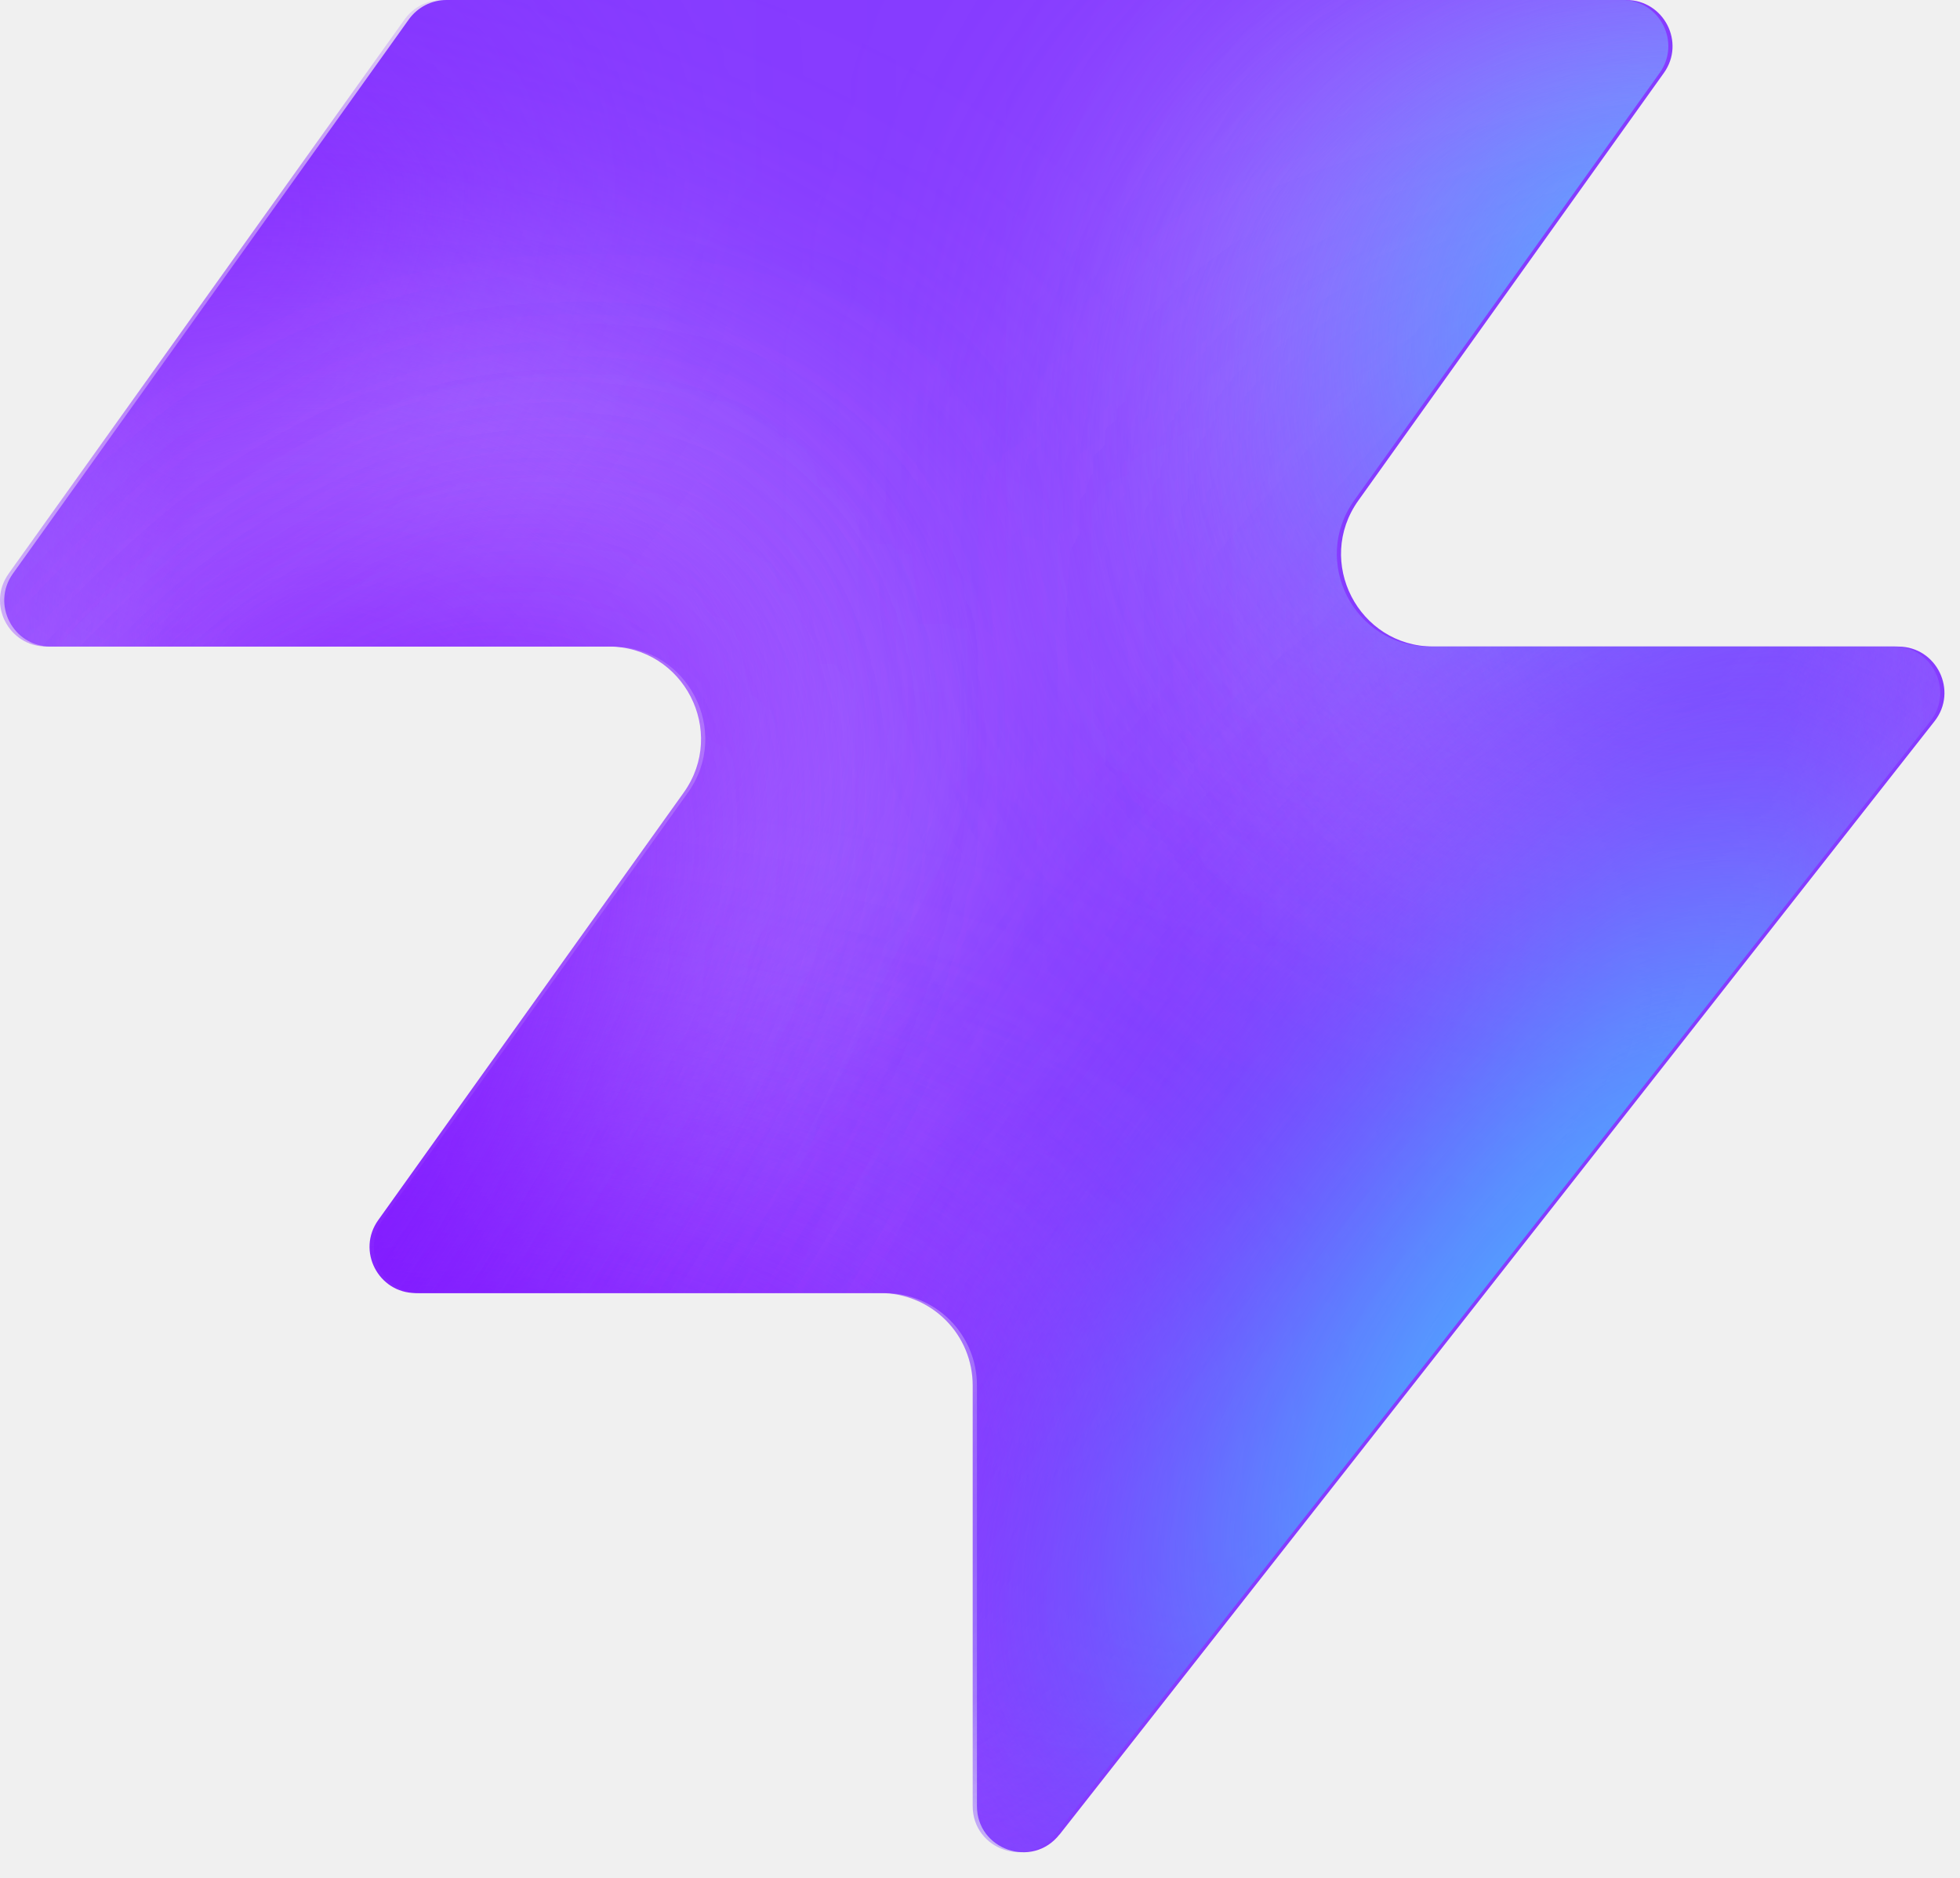
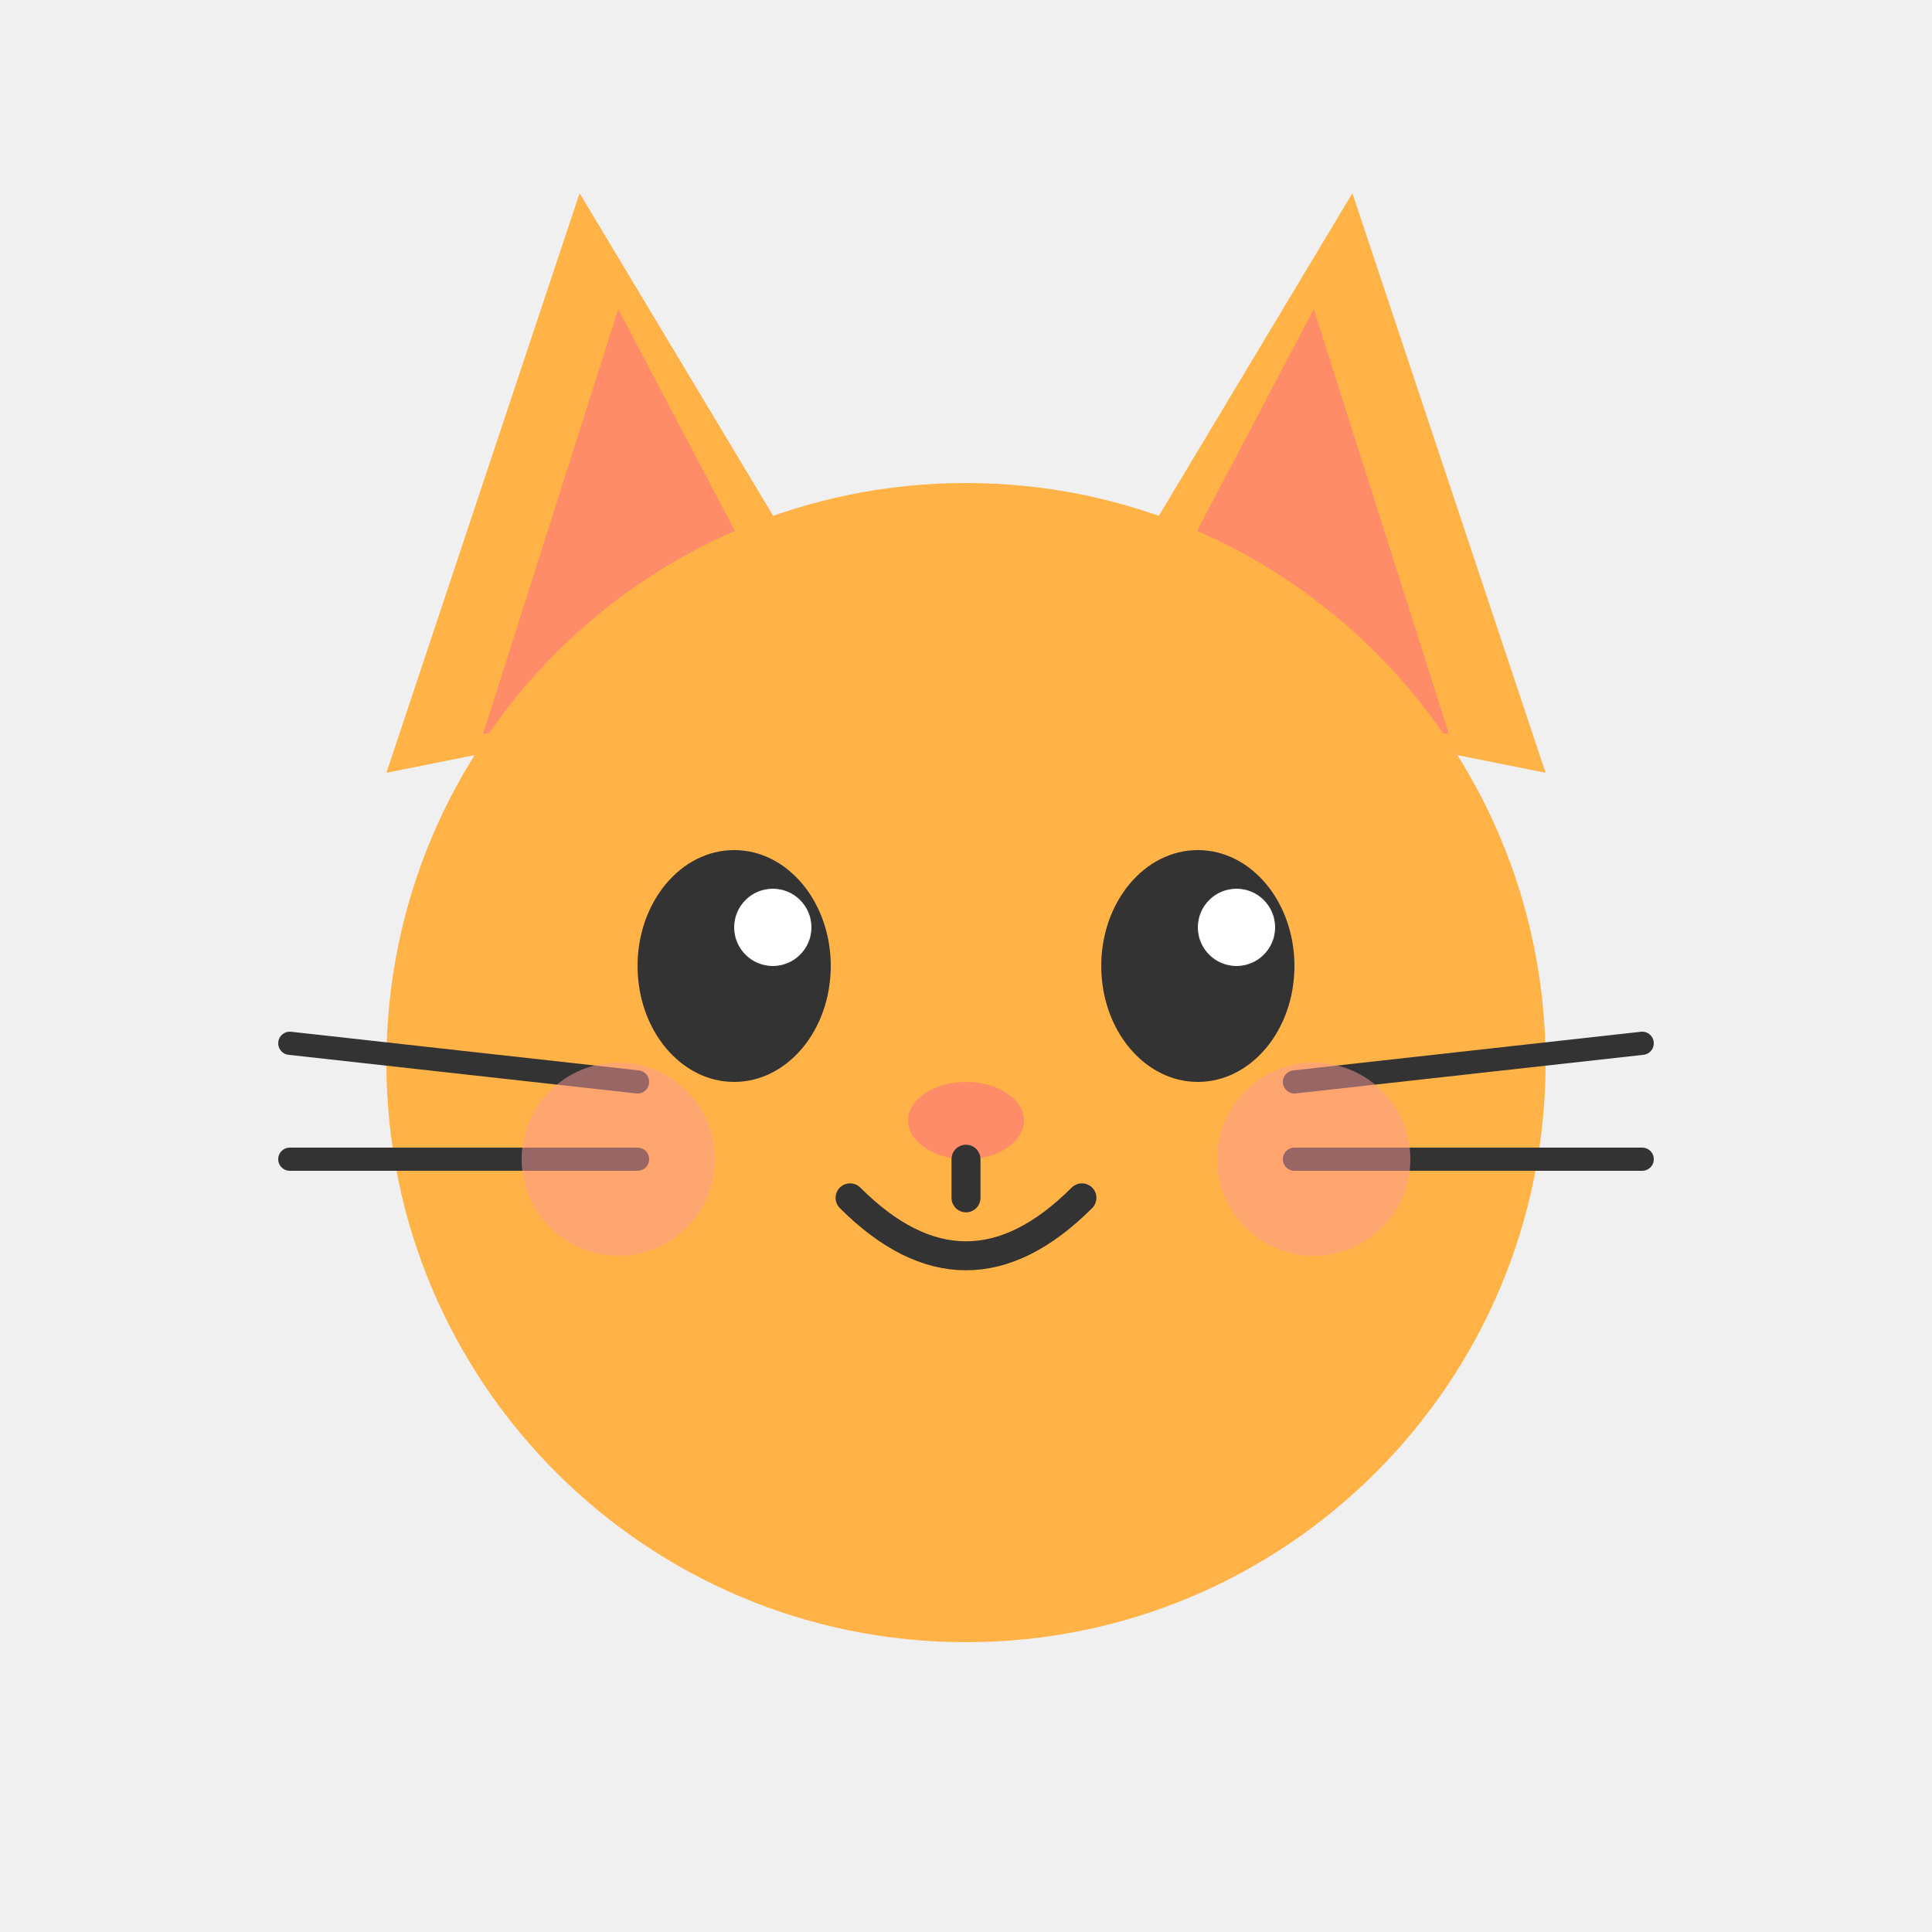
- <svg xmlns="http://www.w3.org/2000/svg" width="48" height="46" fill="none" viewBox="0 0 48 46">
-   <path fill="#863bff" d="M25.946 44.938c-.664.845-2.021.375-2.021-.698V33.937a2.26 2.26 0 0 0-2.262-2.262H10.287c-.92 0-1.456-1.04-.92-1.788l7.48-10.471c1.07-1.497 0-3.578-1.842-3.578H1.237c-.92 0-1.456-1.04-.92-1.788L10.013.474c.214-.297.556-.474.92-.474h28.894c.92 0 1.456 1.04.92 1.788l-7.48 10.471c-1.07 1.498 0 3.579 1.842 3.579h11.377c.943 0 1.473 1.088.89 1.83L25.947 44.94z" style="fill:#863bff;fill:color(display-p3 .525 .23 1);fill-opacity:1" />
-   <mask id="a" width="48" height="46" x="0" y="0" maskUnits="userSpaceOnUse" style="mask-type:alpha">
-     <path fill="#000" d="M25.842 44.938c-.664.844-2.021.375-2.021-.698V33.937a2.26 2.26 0 0 0-2.262-2.262H10.183c-.92 0-1.456-1.04-.92-1.788l7.48-10.471c1.07-1.498 0-3.579-1.842-3.579H1.133c-.92 0-1.456-1.04-.92-1.787L9.91.473c.214-.297.556-.474.92-.474h28.894c.92 0 1.456 1.04.92 1.788l-7.48 10.471c-1.07 1.498 0 3.578 1.842 3.578h11.377c.943 0 1.473 1.088.89 1.832L25.843 44.94z" style="fill:#000;fill-opacity:1" />
-   </mask>
-   <g mask="url(#a)">
-     <g filter="url(#b)">
-       <ellipse cx="5.508" cy="14.704" fill="#ede6ff" rx="5.508" ry="14.704" style="fill:#ede6ff;fill:color(display-p3 .927 .903 1);fill-opacity:1" transform="matrix(.00324 1 1 -.00324 -4.47 31.516)" />
-     </g>
-     <g filter="url(#c)">
-       <ellipse cx="10.399" cy="29.851" fill="#ede6ff" rx="10.399" ry="29.851" style="fill:#ede6ff;fill:color(display-p3 .927 .903 1);fill-opacity:1" transform="matrix(.00324 1 1 -.00324 -39.328 7.883)" />
-     </g>
-     <g filter="url(#d)">
-       <ellipse cx="5.508" cy="30.487" fill="#7e14ff" rx="5.508" ry="30.487" style="fill:#7e14ff;fill:color(display-p3 .492 .077 1);fill-opacity:1" transform="rotate(89.814 -25.913 -14.639)scale(1 -1)" />
-     </g>
-     <g filter="url(#e)">
-       <ellipse cx="5.508" cy="30.599" fill="#7e14ff" rx="5.508" ry="30.599" style="fill:#7e14ff;fill:color(display-p3 .492 .077 1);fill-opacity:1" transform="rotate(89.814 -32.644 -3.334)scale(1 -1)" />
-     </g>
-     <g filter="url(#f)">
-       <ellipse cx="5.508" cy="30.599" fill="#7e14ff" rx="5.508" ry="30.599" style="fill:#7e14ff;fill:color(display-p3 .492 .077 1);fill-opacity:1" transform="matrix(.00324 1 1 -.00324 -34.34 30.47)" />
-     </g>
-     <g filter="url(#g)">
-       <ellipse cx="14.072" cy="22.078" fill="#ede6ff" rx="14.072" ry="22.078" style="fill:#ede6ff;fill:color(display-p3 .927 .903 1);fill-opacity:1" transform="rotate(93.35 24.506 48.493)scale(-1 1)" />
-     </g>
-     <g filter="url(#h)">
-       <ellipse cx="3.47" cy="21.501" fill="#7e14ff" rx="3.47" ry="21.501" style="fill:#7e14ff;fill:color(display-p3 .492 .077 1);fill-opacity:1" transform="rotate(89.009 28.708 47.59)scale(-1 1)" />
-     </g>
-     <g filter="url(#i)">
-       <ellipse cx="3.47" cy="21.501" fill="#7e14ff" rx="3.47" ry="21.501" style="fill:#7e14ff;fill:color(display-p3 .492 .077 1);fill-opacity:1" transform="rotate(89.009 28.708 47.59)scale(-1 1)" />
-     </g>
-     <g filter="url(#j)">
-       <ellipse cx=".387" cy="8.972" fill="#7e14ff" rx="4.407" ry="29.108" style="fill:#7e14ff;fill:color(display-p3 .492 .077 1);fill-opacity:1" transform="rotate(39.51 .387 8.972)" />
-     </g>
-     <g filter="url(#k)">
-       <ellipse cx="47.523" cy="-6.092" fill="#7e14ff" rx="4.407" ry="29.108" style="fill:#7e14ff;fill:color(display-p3 .492 .077 1);fill-opacity:1" transform="rotate(37.892 47.523 -6.092)" />
-     </g>
-     <g filter="url(#l)">
-       <ellipse cx="41.412" cy="6.333" fill="#47bfff" rx="5.971" ry="9.665" style="fill:#47bfff;fill:color(display-p3 .28 .748 1);fill-opacity:1" transform="rotate(37.892 41.412 6.333)" />
-     </g>
-     <g filter="url(#m)">
-       <ellipse cx="-1.879" cy="38.332" fill="#7e14ff" rx="4.407" ry="29.108" style="fill:#7e14ff;fill:color(display-p3 .492 .077 1);fill-opacity:1" transform="rotate(37.892 -1.88 38.332)" />
-     </g>
-     <g filter="url(#n)">
-       <ellipse cx="-1.879" cy="38.332" fill="#7e14ff" rx="4.407" ry="29.108" style="fill:#7e14ff;fill:color(display-p3 .492 .077 1);fill-opacity:1" transform="rotate(37.892 -1.88 38.332)" />
-     </g>
-     <g filter="url(#o)">
-       <ellipse cx="35.651" cy="29.907" fill="#7e14ff" rx="4.407" ry="29.108" style="fill:#7e14ff;fill:color(display-p3 .492 .077 1);fill-opacity:1" transform="rotate(37.892 35.651 29.907)" />
-     </g>
-     <g filter="url(#p)">
-       <ellipse cx="38.418" cy="32.4" fill="#47bfff" rx="5.971" ry="15.297" style="fill:#47bfff;fill:color(display-p3 .28 .748 1);fill-opacity:1" transform="rotate(37.892 38.418 32.4)" />
-     </g>
-   </g>
-   <defs>
-     <filter id="b" width="60.045" height="41.654" x="-19.77" y="16.149" color-interpolation-filters="sRGB" filterUnits="userSpaceOnUse">
-       <feFlood flood-opacity="0" result="BackgroundImageFix" />
-       <feBlend in="SourceGraphic" in2="BackgroundImageFix" result="shape" />
-       <feGaussianBlur result="effect1_foregroundBlur_2002_17158" stdDeviation="7.659" />
-     </filter>
-     <filter id="c" width="90.34" height="51.437" x="-54.613" y="-7.533" color-interpolation-filters="sRGB" filterUnits="userSpaceOnUse">
-       <feFlood flood-opacity="0" result="BackgroundImageFix" />
-       <feBlend in="SourceGraphic" in2="BackgroundImageFix" result="shape" />
-       <feGaussianBlur result="effect1_foregroundBlur_2002_17158" stdDeviation="7.659" />
-     </filter>
-     <filter id="d" width="79.355" height="29.4" x="-49.64" y="2.03" color-interpolation-filters="sRGB" filterUnits="userSpaceOnUse">
-       <feFlood flood-opacity="0" result="BackgroundImageFix" />
-       <feBlend in="SourceGraphic" in2="BackgroundImageFix" result="shape" />
-       <feGaussianBlur result="effect1_foregroundBlur_2002_17158" stdDeviation="4.596" />
-     </filter>
-     <filter id="e" width="79.579" height="29.4" x="-45.045" y="20.029" color-interpolation-filters="sRGB" filterUnits="userSpaceOnUse">
-       <feFlood flood-opacity="0" result="BackgroundImageFix" />
-       <feBlend in="SourceGraphic" in2="BackgroundImageFix" result="shape" />
-       <feGaussianBlur result="effect1_foregroundBlur_2002_17158" stdDeviation="4.596" />
-     </filter>
-     <filter id="f" width="79.579" height="29.4" x="-43.513" y="21.178" color-interpolation-filters="sRGB" filterUnits="userSpaceOnUse">
-       <feFlood flood-opacity="0" result="BackgroundImageFix" />
-       <feBlend in="SourceGraphic" in2="BackgroundImageFix" result="shape" />
-       <feGaussianBlur result="effect1_foregroundBlur_2002_17158" stdDeviation="4.596" />
-     </filter>
-     <filter id="g" width="74.749" height="58.852" x="15.756" y="-17.901" color-interpolation-filters="sRGB" filterUnits="userSpaceOnUse">
-       <feFlood flood-opacity="0" result="BackgroundImageFix" />
-       <feBlend in="SourceGraphic" in2="BackgroundImageFix" result="shape" />
-       <feGaussianBlur result="effect1_foregroundBlur_2002_17158" stdDeviation="7.659" />
-     </filter>
-     <filter id="h" width="61.377" height="25.362" x="23.548" y="2.284" color-interpolation-filters="sRGB" filterUnits="userSpaceOnUse">
-       <feFlood flood-opacity="0" result="BackgroundImageFix" />
-       <feBlend in="SourceGraphic" in2="BackgroundImageFix" result="shape" />
-       <feGaussianBlur result="effect1_foregroundBlur_2002_17158" stdDeviation="4.596" />
-     </filter>
-     <filter id="i" width="61.377" height="25.362" x="23.548" y="2.284" color-interpolation-filters="sRGB" filterUnits="userSpaceOnUse">
-       <feFlood flood-opacity="0" result="BackgroundImageFix" />
-       <feBlend in="SourceGraphic" in2="BackgroundImageFix" result="shape" />
-       <feGaussianBlur result="effect1_foregroundBlur_2002_17158" stdDeviation="4.596" />
-     </filter>
-     <filter id="j" width="56.045" height="63.649" x="-27.636" y="-22.853" color-interpolation-filters="sRGB" filterUnits="userSpaceOnUse">
-       <feFlood flood-opacity="0" result="BackgroundImageFix" />
-       <feBlend in="SourceGraphic" in2="BackgroundImageFix" result="shape" />
-       <feGaussianBlur result="effect1_foregroundBlur_2002_17158" stdDeviation="4.596" />
-     </filter>
-     <filter id="k" width="54.814" height="64.646" x="20.116" y="-38.415" color-interpolation-filters="sRGB" filterUnits="userSpaceOnUse">
-       <feFlood flood-opacity="0" result="BackgroundImageFix" />
-       <feBlend in="SourceGraphic" in2="BackgroundImageFix" result="shape" />
-       <feGaussianBlur result="effect1_foregroundBlur_2002_17158" stdDeviation="4.596" />
-     </filter>
-     <filter id="l" width="33.541" height="35.313" x="24.641" y="-11.323" color-interpolation-filters="sRGB" filterUnits="userSpaceOnUse">
-       <feFlood flood-opacity="0" result="BackgroundImageFix" />
-       <feBlend in="SourceGraphic" in2="BackgroundImageFix" result="shape" />
-       <feGaussianBlur result="effect1_foregroundBlur_2002_17158" stdDeviation="4.596" />
-     </filter>
-     <filter id="m" width="54.814" height="64.646" x="-29.286" y="6.009" color-interpolation-filters="sRGB" filterUnits="userSpaceOnUse">
-       <feFlood flood-opacity="0" result="BackgroundImageFix" />
-       <feBlend in="SourceGraphic" in2="BackgroundImageFix" result="shape" />
-       <feGaussianBlur result="effect1_foregroundBlur_2002_17158" stdDeviation="4.596" />
-     </filter>
-     <filter id="n" width="54.814" height="64.646" x="-29.286" y="6.009" color-interpolation-filters="sRGB" filterUnits="userSpaceOnUse">
-       <feFlood flood-opacity="0" result="BackgroundImageFix" />
-       <feBlend in="SourceGraphic" in2="BackgroundImageFix" result="shape" />
-       <feGaussianBlur result="effect1_foregroundBlur_2002_17158" stdDeviation="4.596" />
-     </filter>
-     <filter id="o" width="54.814" height="64.646" x="8.244" y="-2.416" color-interpolation-filters="sRGB" filterUnits="userSpaceOnUse">
-       <feFlood flood-opacity="0" result="BackgroundImageFix" />
-       <feBlend in="SourceGraphic" in2="BackgroundImageFix" result="shape" />
-       <feGaussianBlur result="effect1_foregroundBlur_2002_17158" stdDeviation="4.596" />
-     </filter>
-     <filter id="p" width="39.409" height="43.623" x="18.713" y="10.588" color-interpolation-filters="sRGB" filterUnits="userSpaceOnUse">
-       <feFlood flood-opacity="0" result="BackgroundImageFix" />
-       <feBlend in="SourceGraphic" in2="BackgroundImageFix" result="shape" />
-       <feGaussianBlur result="effect1_foregroundBlur_2002_17158" stdDeviation="4.596" />
-     </filter>
-   </defs>
+ <svg xmlns="http://www.w3.org/2000/svg" viewBox="0 0 100 100" width="100" height="100">
+   <polygon points="20,40 30,10 45,35" fill="#FFB347" />
+   <polygon points="80,40 70,10 55,35" fill="#FFB347" />
+   <polygon points="25,38 32,16 42,35" fill="#FF8C69" />
+   <polygon points="75,38 68,16 58,35" fill="#FF8C69" />
+   <circle cx="50" cy="55" r="30" fill="#FFB347" />
+   <ellipse cx="38" cy="50" rx="5" ry="6" fill="#333" />
+   <ellipse cx="62" cy="50" rx="5" ry="6" fill="#333" />
+   <circle cx="40" cy="48" r="2" fill="#FFF" />
+   <circle cx="64" cy="48" r="2" fill="#FFF" />
+   <ellipse cx="50" cy="58" rx="3" ry="2" fill="#FF8C69" />
+   <path d="M44,62 Q50,68 56,62" fill="none" stroke="#333" stroke-width="1.5" stroke-linecap="round" />
+   <path d="M50,60 L50,62" fill="none" stroke="#333" stroke-width="1.5" stroke-linecap="round" />
+   <line x1="15" y1="54" x2="33" y2="56" stroke="#333" stroke-width="1.2" stroke-linecap="round" />
+   <line x1="15" y1="60" x2="33" y2="60" stroke="#333" stroke-width="1.2" stroke-linecap="round" />
+   <line x1="85" y1="54" x2="67" y2="56" stroke="#333" stroke-width="1.2" stroke-linecap="round" />
+   <line x1="85" y1="60" x2="67" y2="60" stroke="#333" stroke-width="1.2" stroke-linecap="round" />
+   <circle cx="32" cy="60" r="5" fill="#FF9999" opacity="0.5" />
+   <circle cx="68" cy="60" r="5" fill="#FF9999" opacity="0.5" />
</svg>
